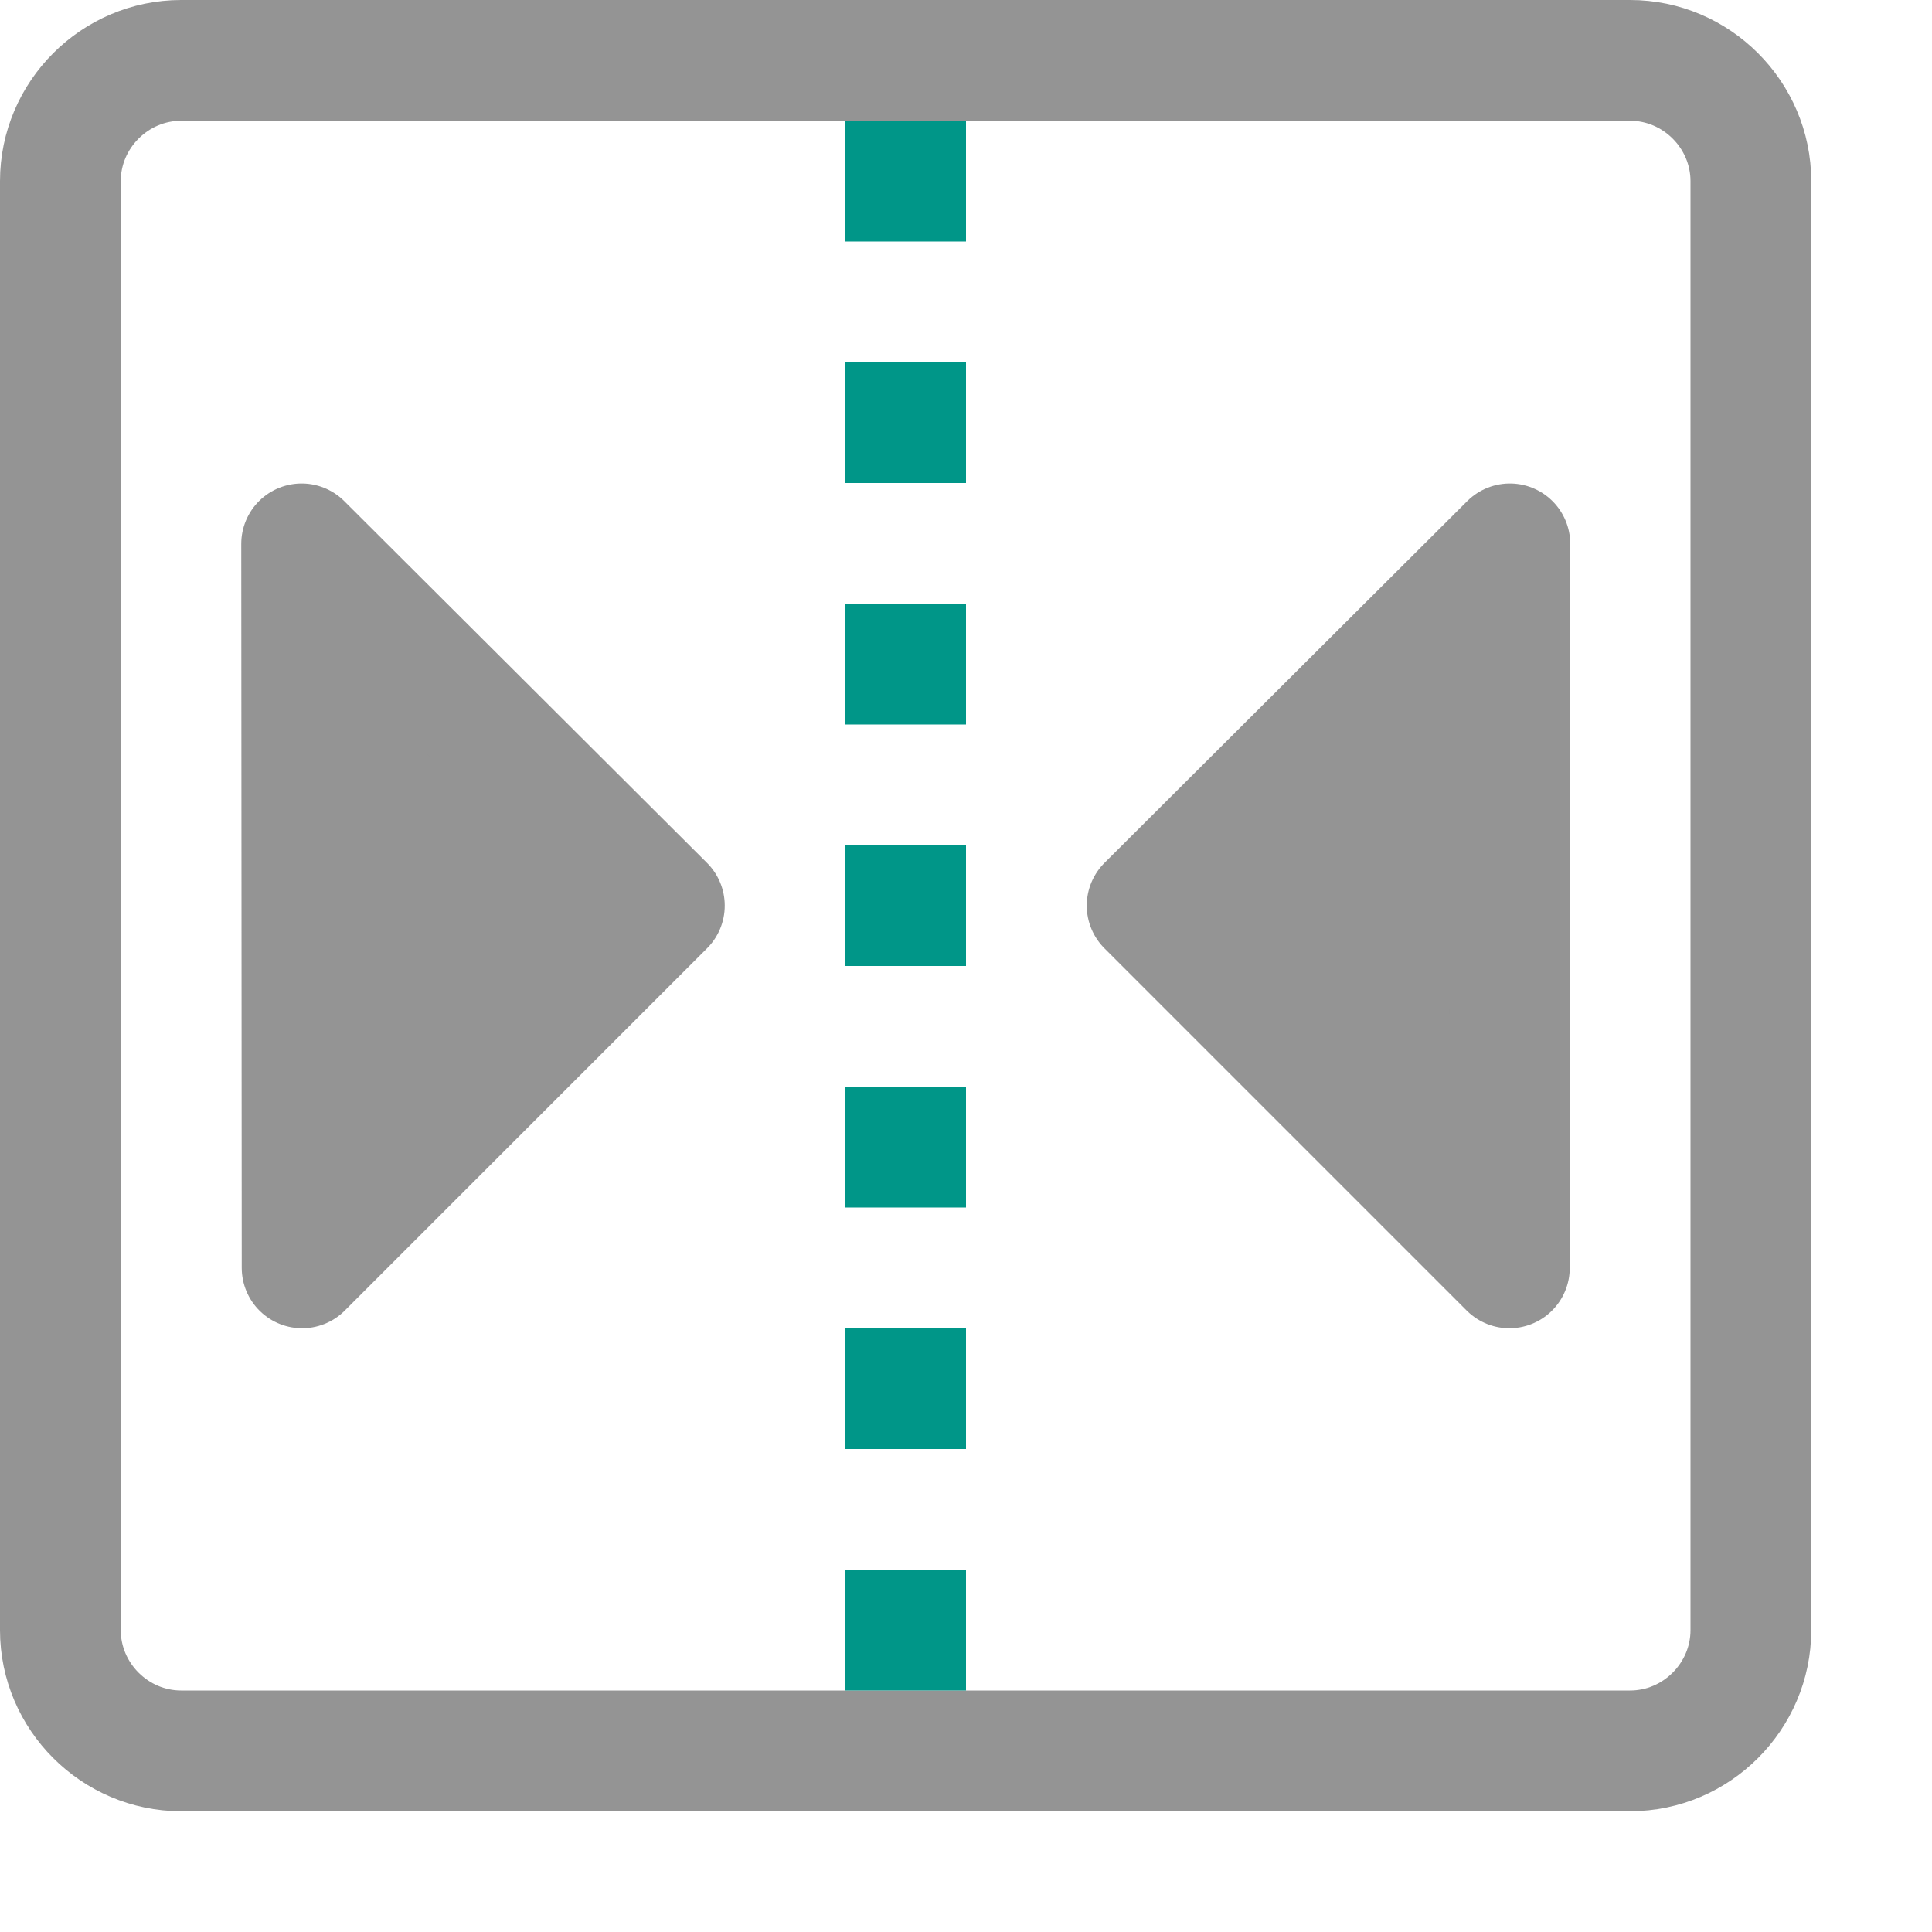
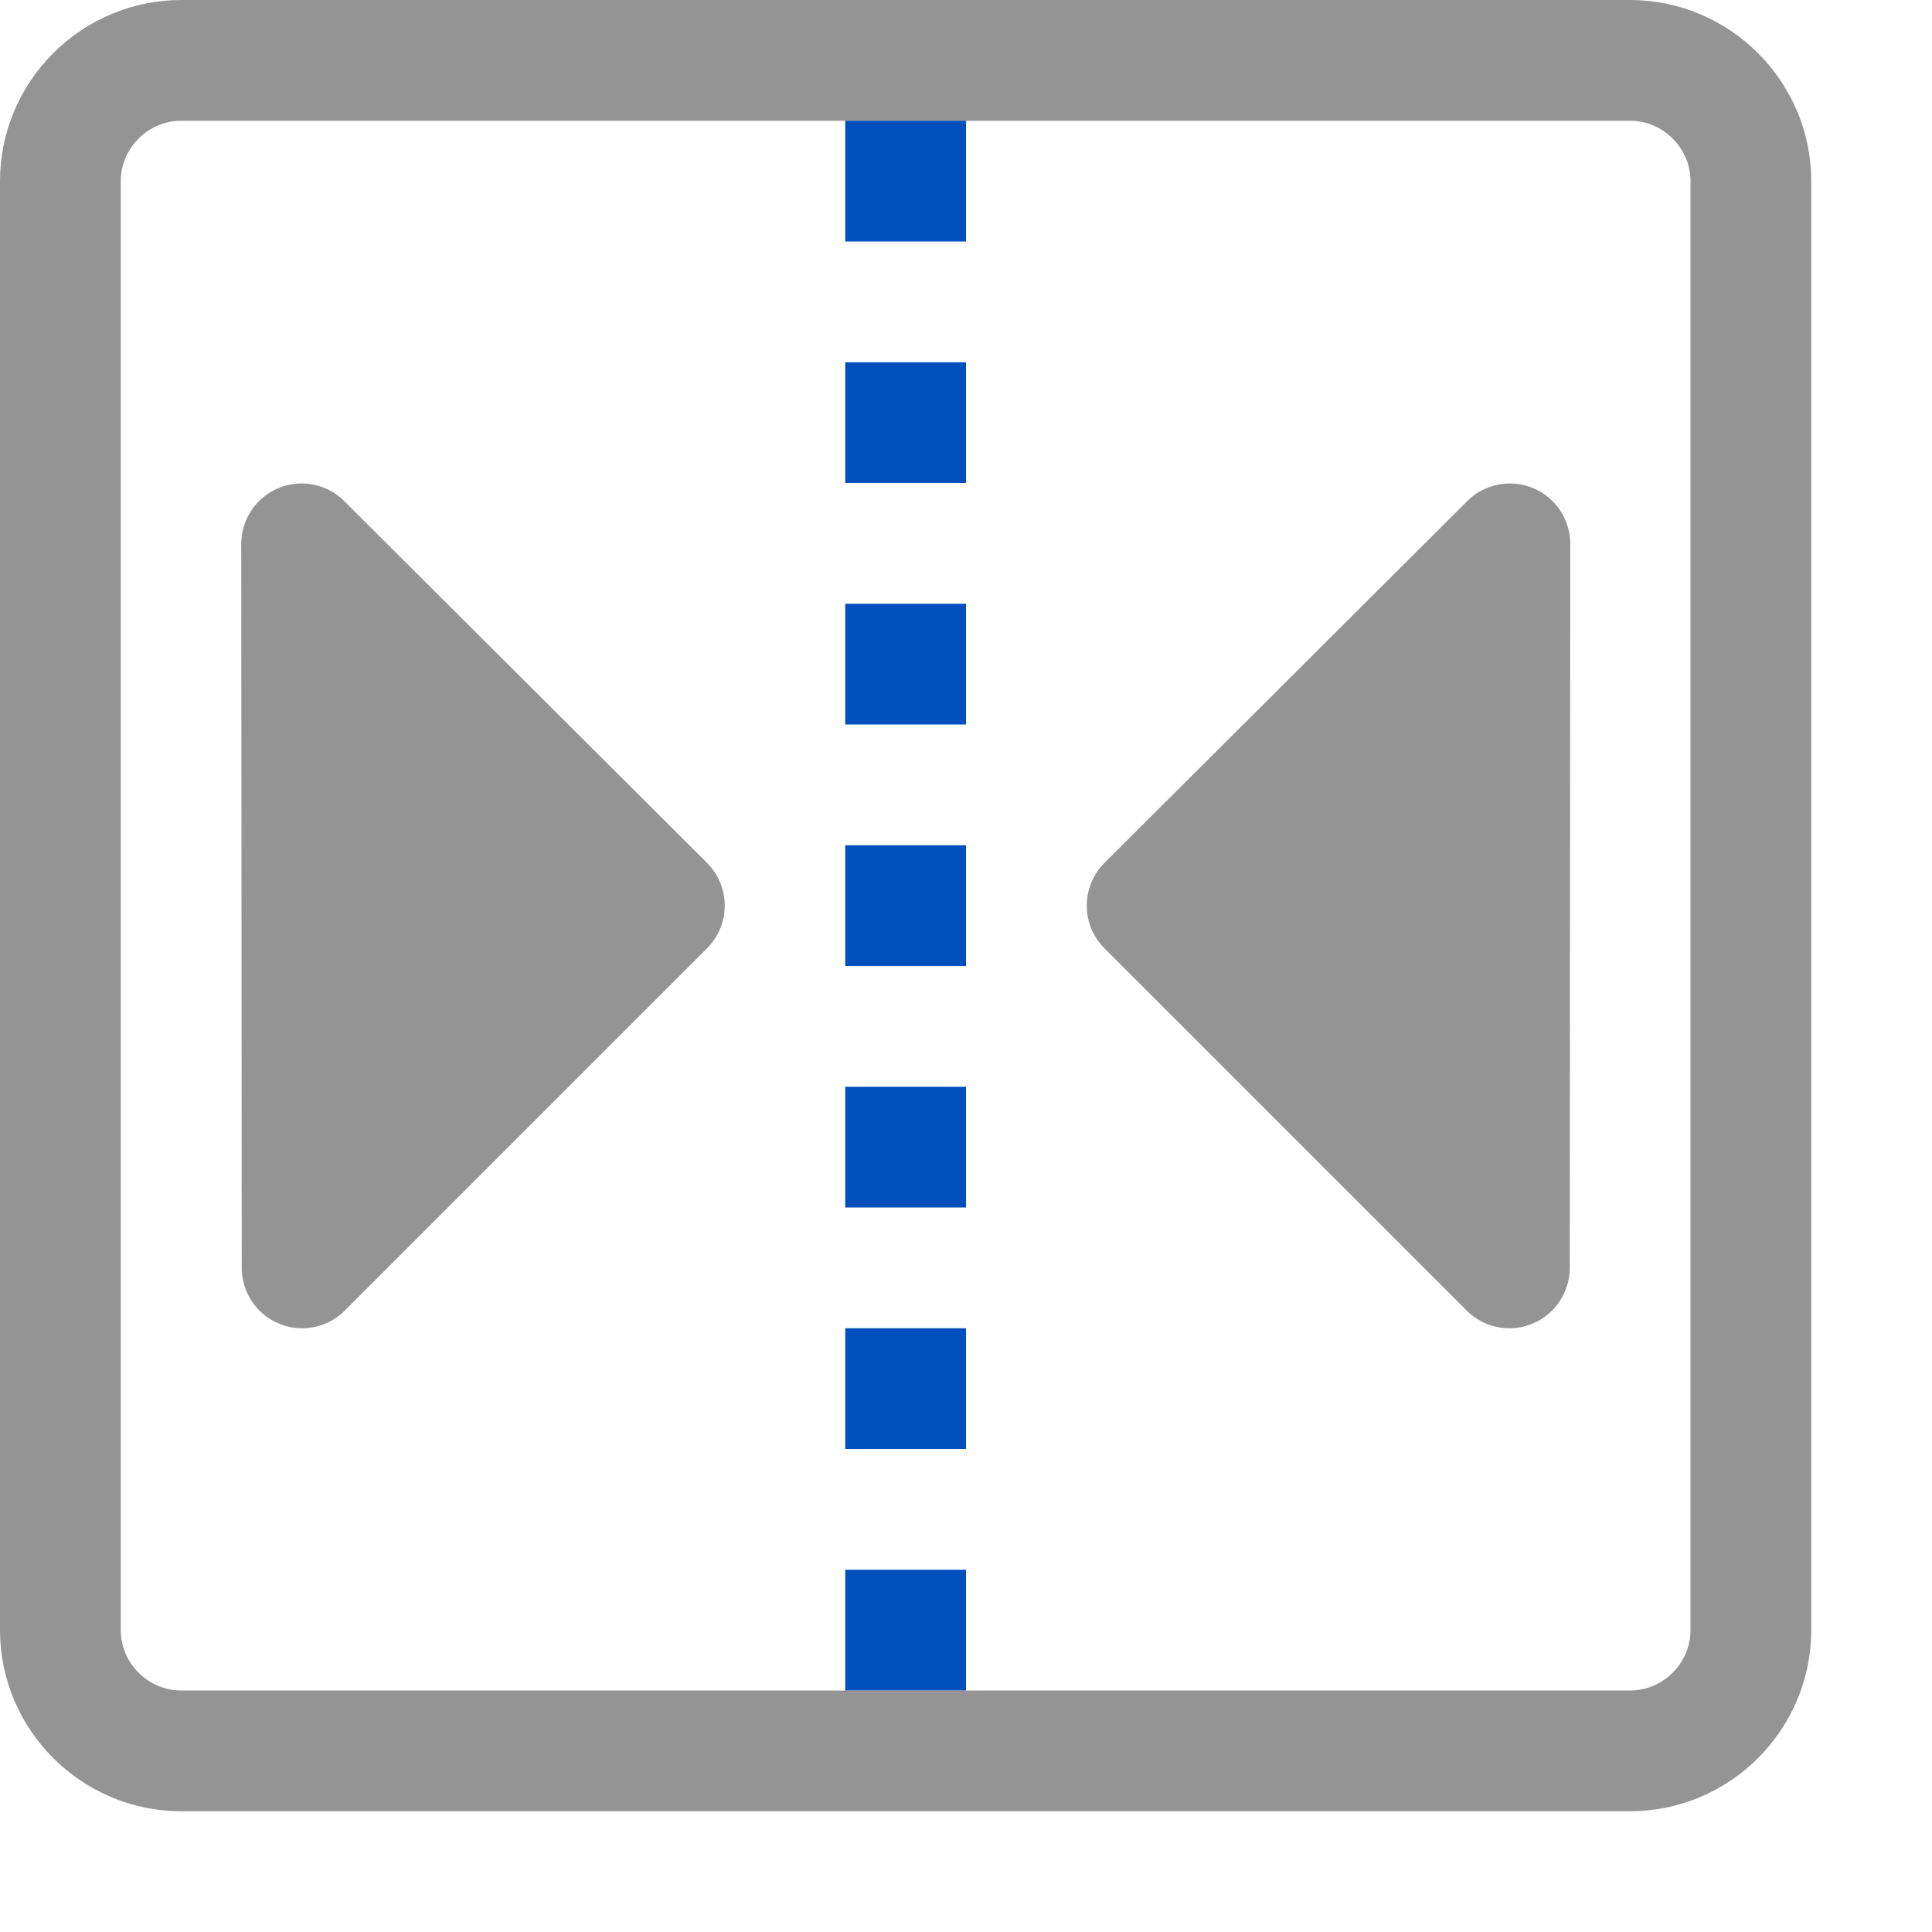
<svg xmlns="http://www.w3.org/2000/svg" width="16" height="16" viewBox="0 0 16 16">
  <path d="M0.5,13.5L0.5,1.5C0.5,0.951,0.951,0.5,1.5,0.5L13.5,0.5C14.049,0.5,14.5,0.951,14.5,1.5L14.5,13.5C14.5,14.049,14.049,14.5,13.5,14.5L1.5,14.5C0.951,14.5,0.5,14.049,0.5,13.5Z" style="fill:none;stroke:#949494;stroke-width:1px" />
-   <rect x="7" y="1" width="1" height="1" style="fill:#009688" />
-   <rect x="7" y="3" width="1" height="1" style="fill:#009688" />
-   <rect x="7" y="5" width="1" height="1" style="fill:#009688" />
-   <rect x="7" y="7" width="1" height="1" style="fill:#009688" />
-   <rect x="7" y="9" width="1" height="1" style="fill:#009688" />
-   <rect x="7" y="11" width="1" height="1" style="fill:#009688" />
-   <rect x="7" y="13" width="1" height="1" style="fill:#009688" />
+   <rect x="7" y="1" width="1" height="1" style="fill:#004fbd" />
+   <rect x="7" y="3" width="1" height="1" style="fill:#004fbd" />
+   <rect x="7" y="5" width="1" height="1" style="fill:#004fbd" />
+   <rect x="7" y="7" width="1" height="1" style="fill:#004fbd" />
+   <rect x="7" y="9" width="1" height="1" style="fill:#004fbd" />
+   <rect x="7" y="11" width="1" height="1" style="fill:#004fbd" />
+   <rect x="7" y="13" width="1" height="1" style="fill:#004fbd" />
  <path d="M9.5,7.5L12.504,4.504L12.5,10.5L9.5,7.5Z" style="fill:#949494;stroke:#949494;stroke-width:1px;stroke-linecap:round;stroke-linejoin:round;stroke-miterlimit:1.5" />
  <path d="M5.502,7.5L2.498,4.504L2.502,10.5L5.502,7.5Z" style="fill:#949494;stroke:#949494;stroke-width:1px;stroke-linecap:round;stroke-linejoin:round;stroke-miterlimit:1.5" />
</svg>
